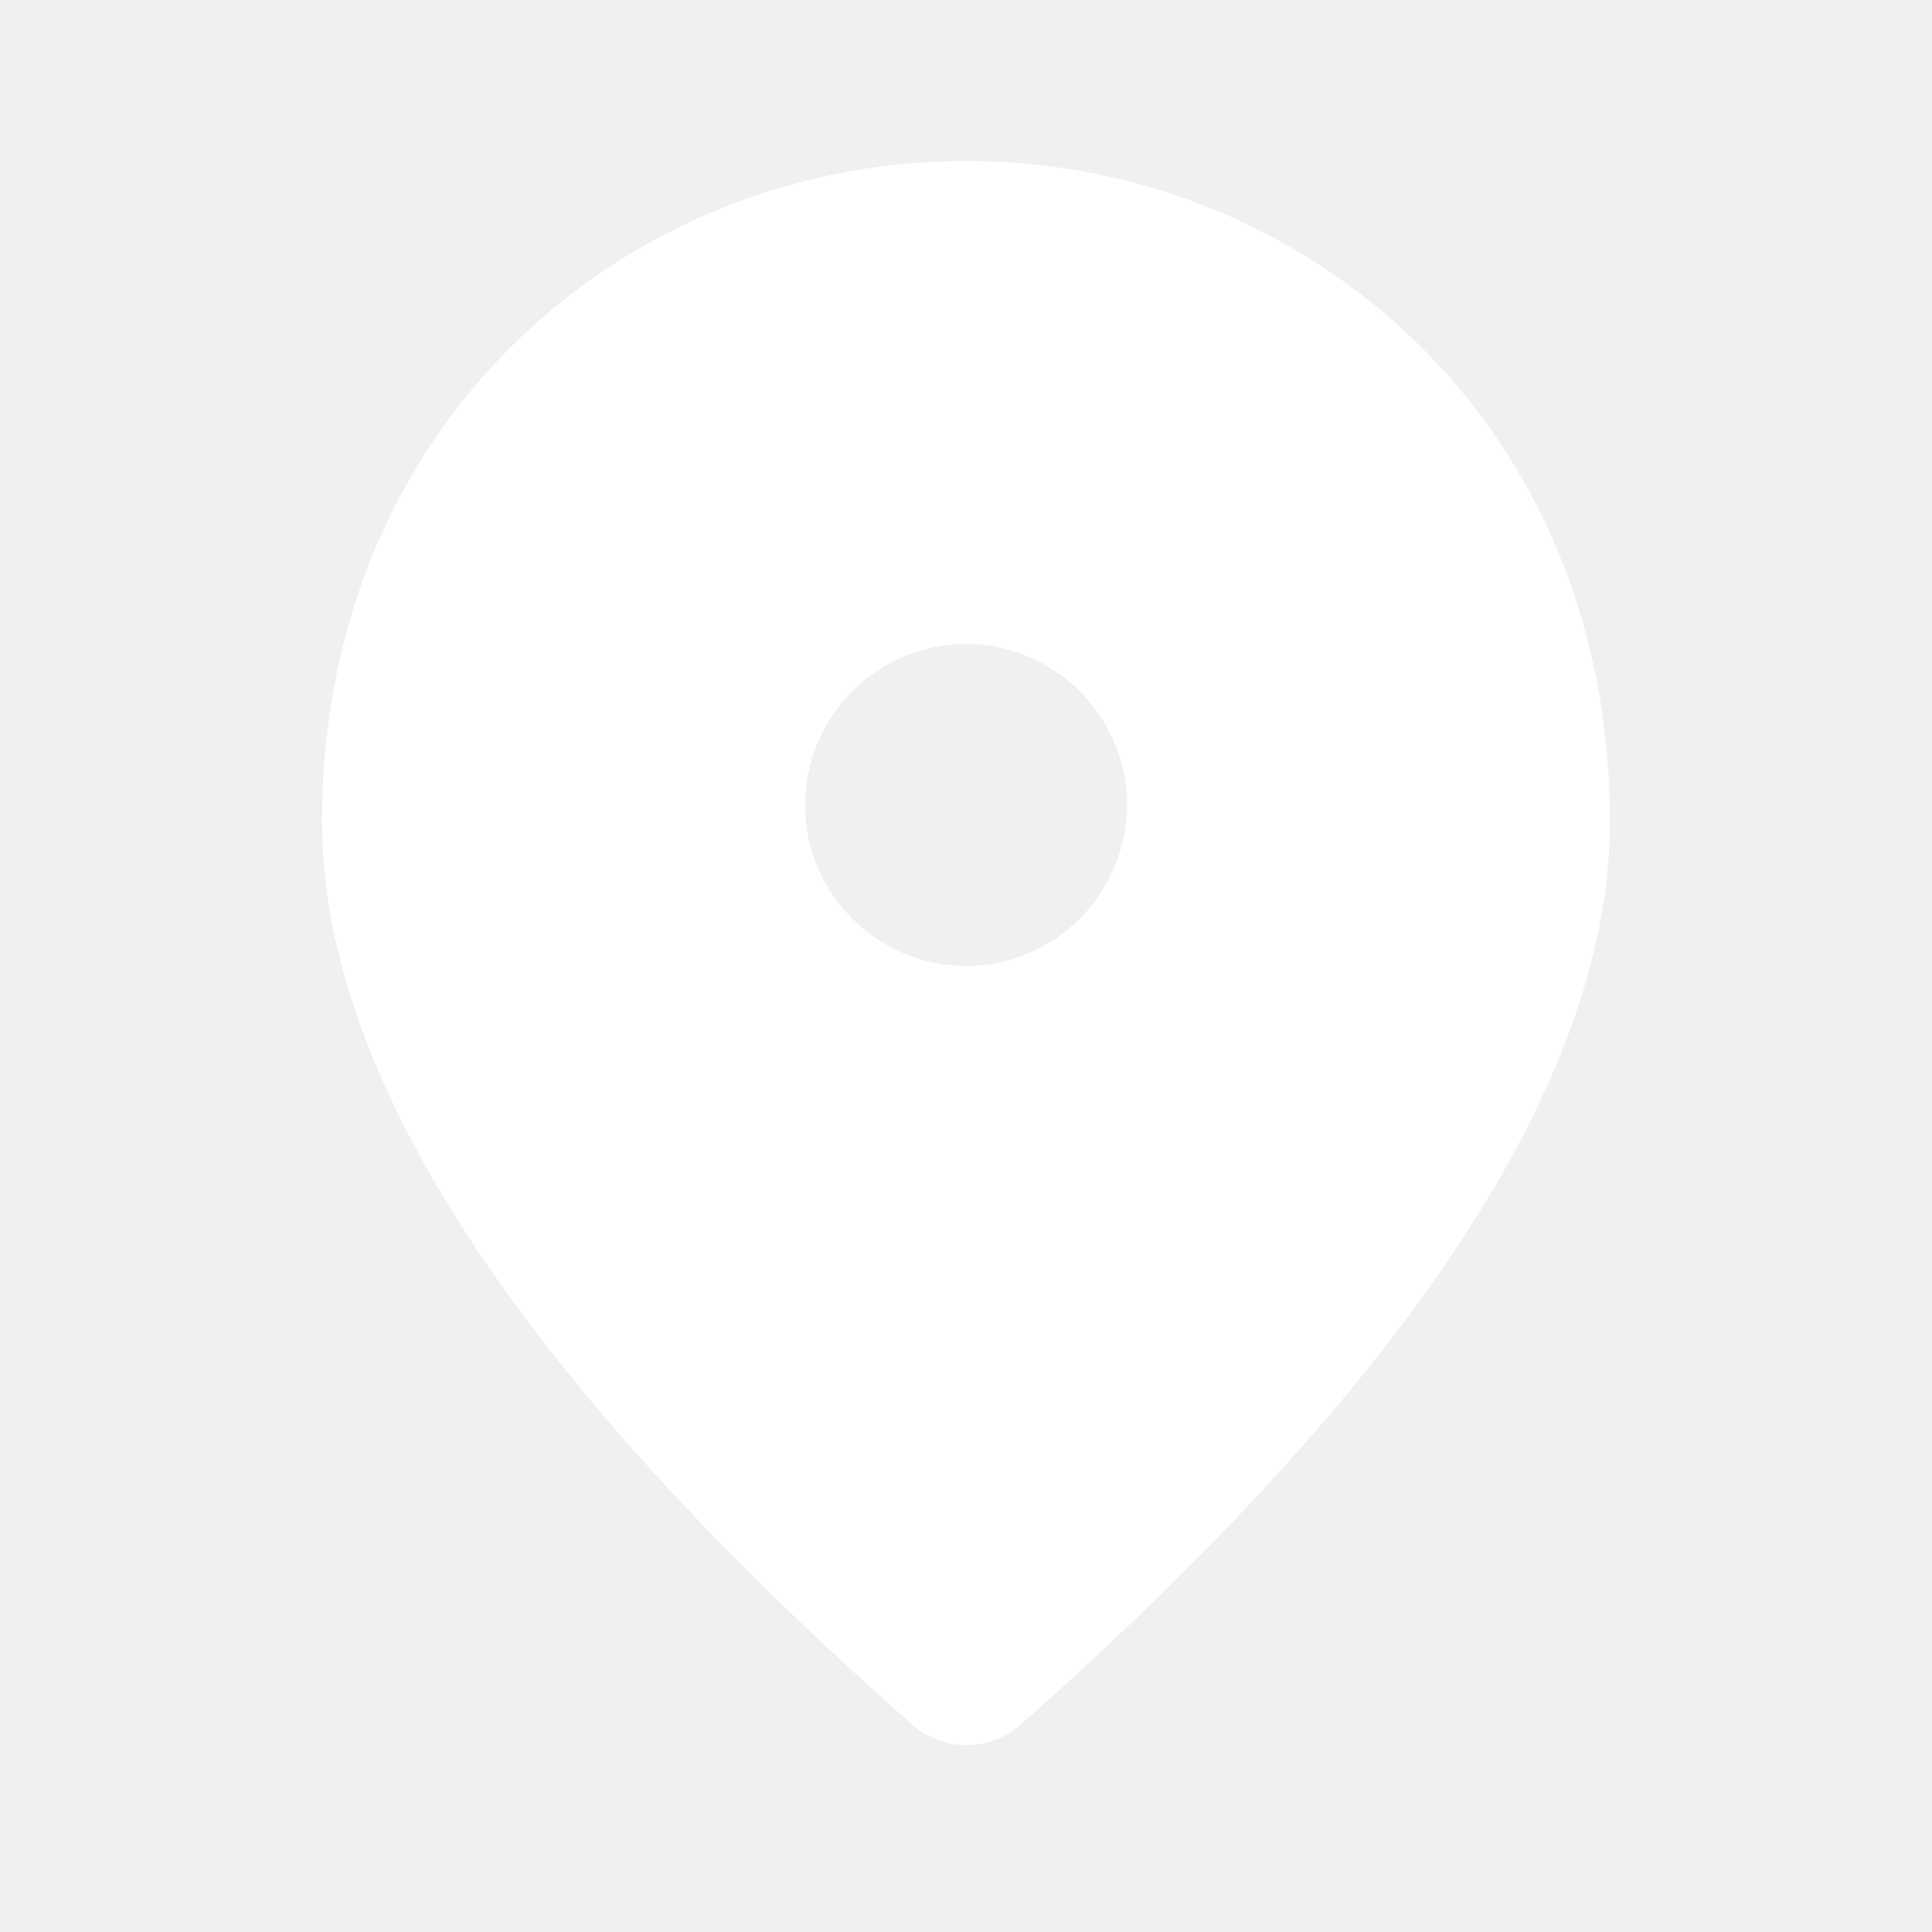
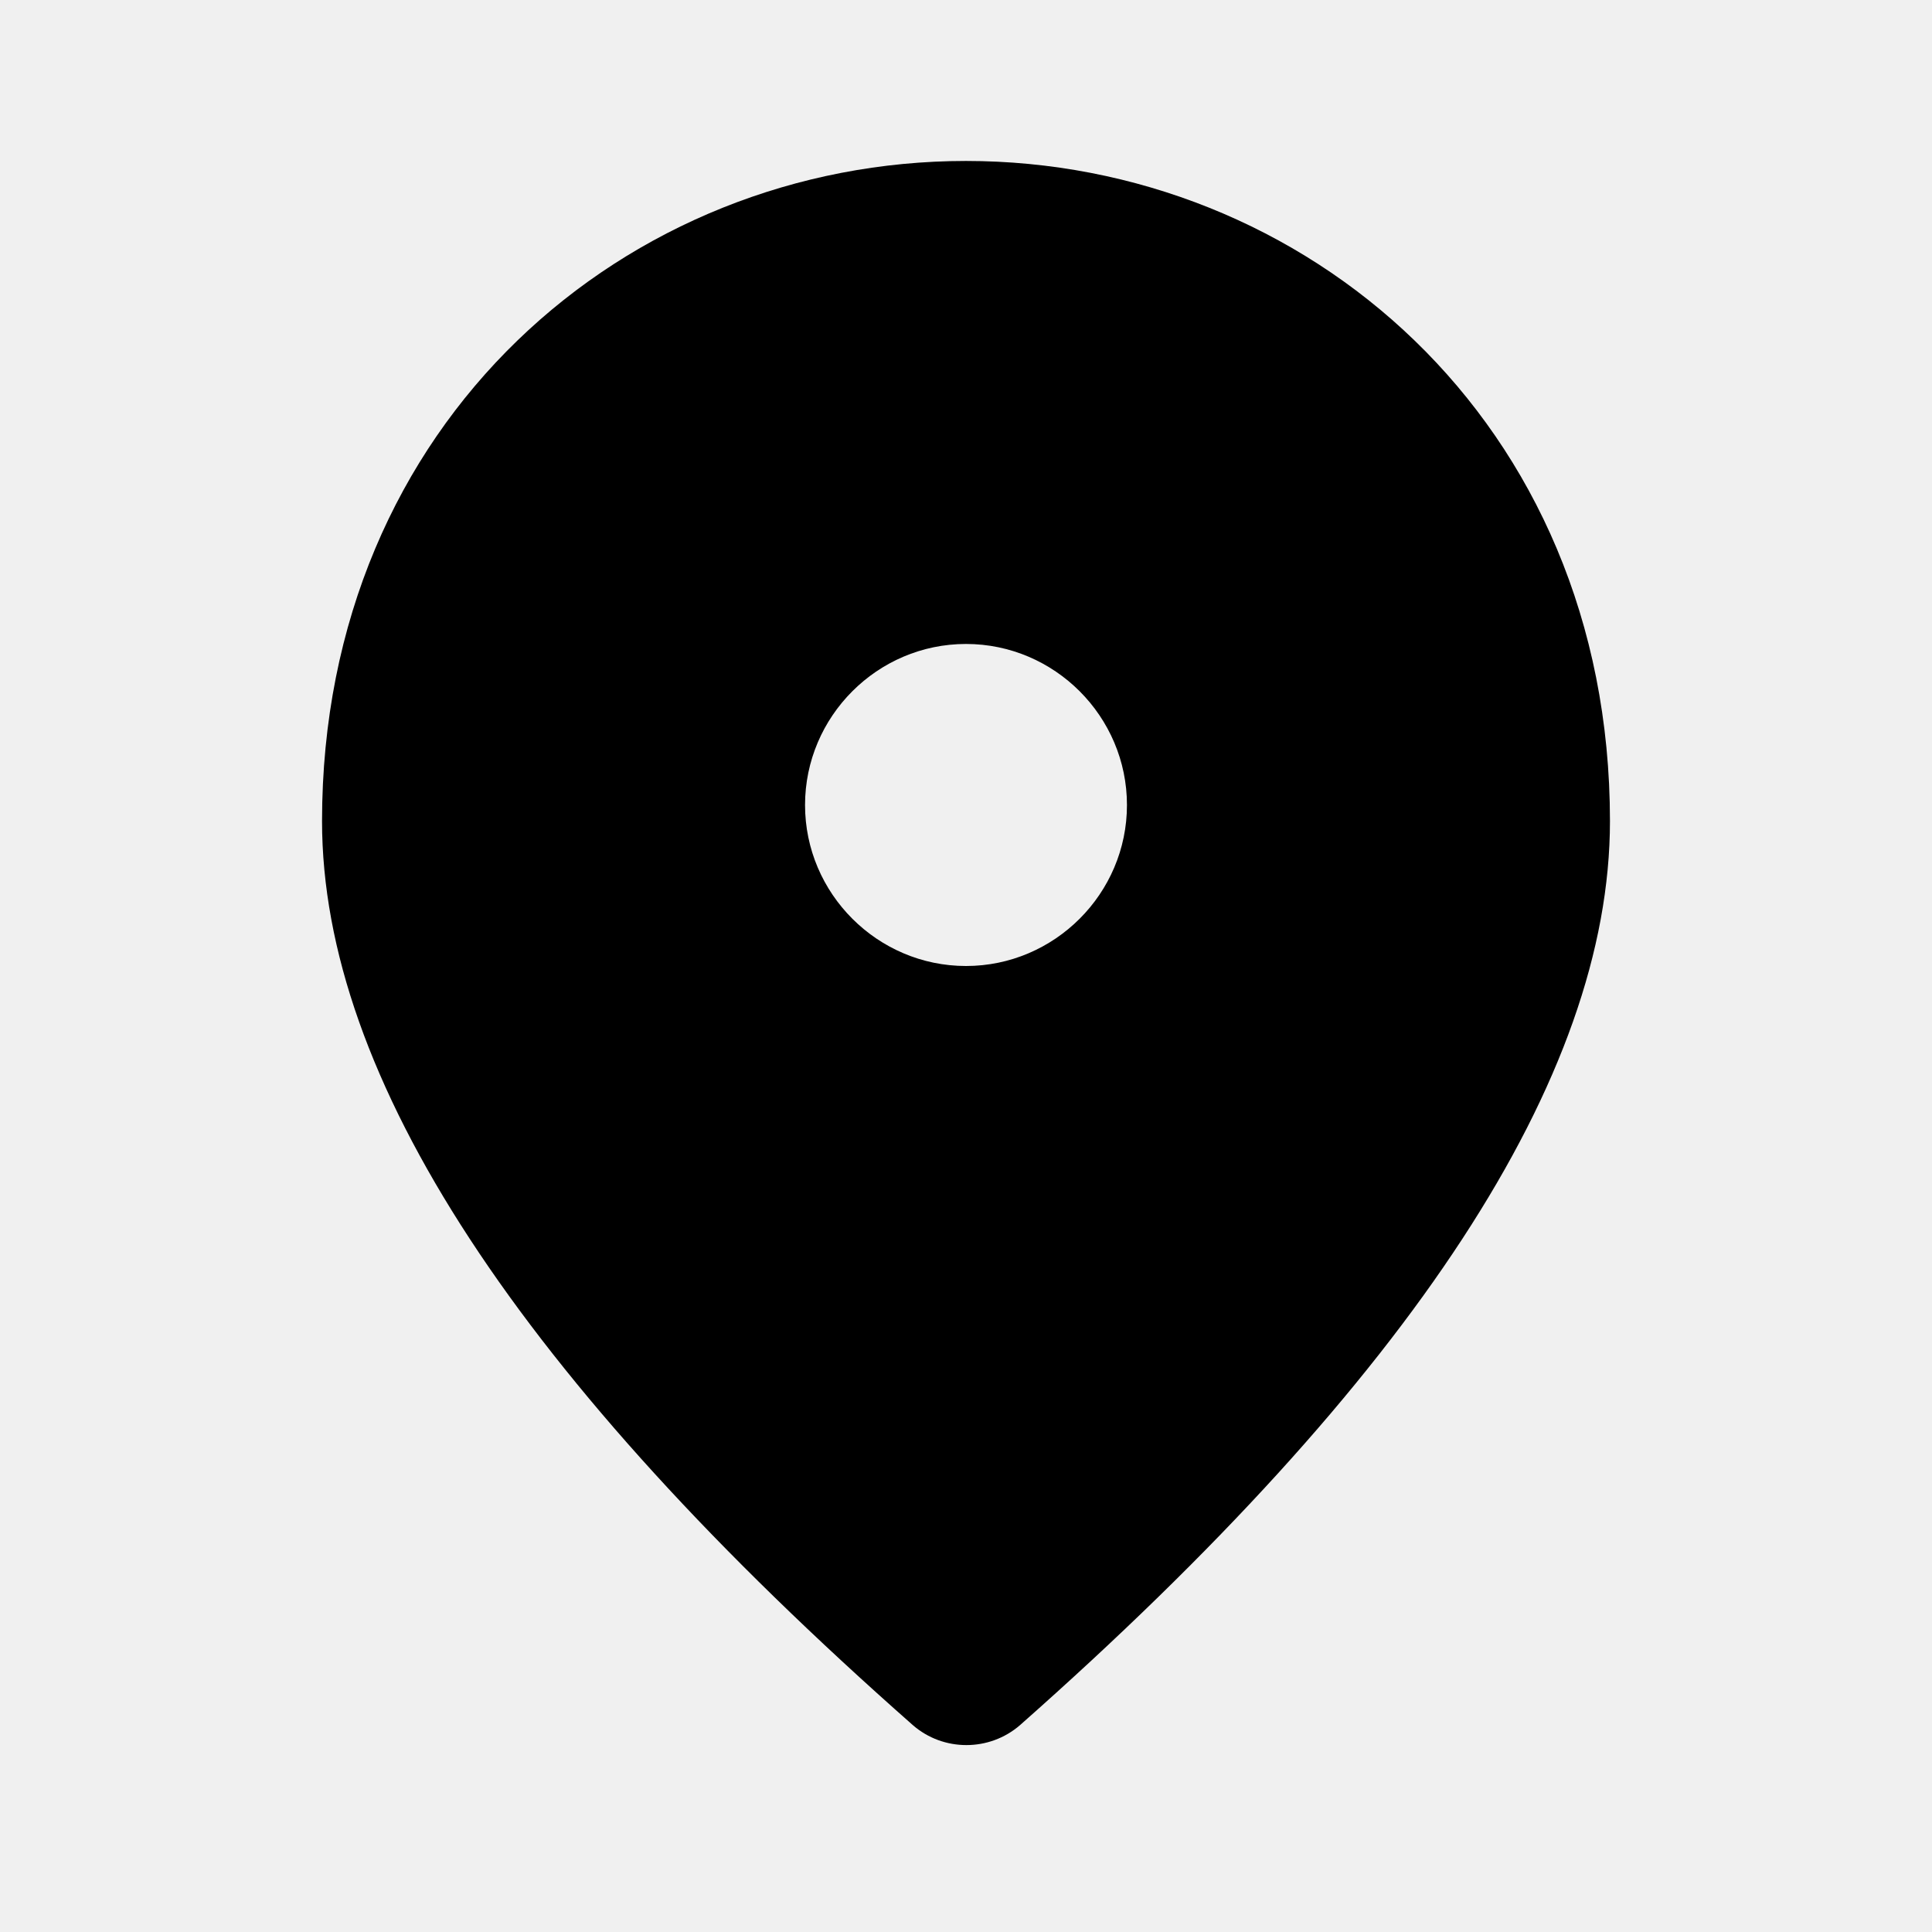
<svg xmlns="http://www.w3.org/2000/svg" width="16" height="16" viewBox="0 0 16 16" fill="none">
-   <path d="M8 1.333C5.2 1.333 2.667 3.48 2.667 6.8C2.667 8.92 4.3 11.413 7.56 14.287C7.813 14.507 8.193 14.507 8.447 14.287C11.7 11.413 13.333 8.92 13.333 6.8C13.333 3.48 10.8 1.333 8 1.333ZM8 8C7.267 8 6.667 7.4 6.667 6.667C6.667 5.933 7.267 5.333 8 5.333C8.733 5.333 9.333 5.933 9.333 6.667C9.333 7.4 8.733 8 8 8Z" fill="white" />
+   <path d="M8 1.333C5.2 1.333 2.667 3.48 2.667 6.8C2.667 8.92 4.3 11.413 7.56 14.287C7.813 14.507 8.193 14.507 8.447 14.287C11.7 11.413 13.333 8.92 13.333 6.8C13.333 3.48 10.8 1.333 8 1.333ZM8 8C7.267 8 6.667 7.4 6.667 6.667C6.667 5.933 7.267 5.333 8 5.333C8.733 5.333 9.333 5.933 9.333 6.667C9.333 7.4 8.733 8 8 8Z" fill="currentColor" />
</svg>
